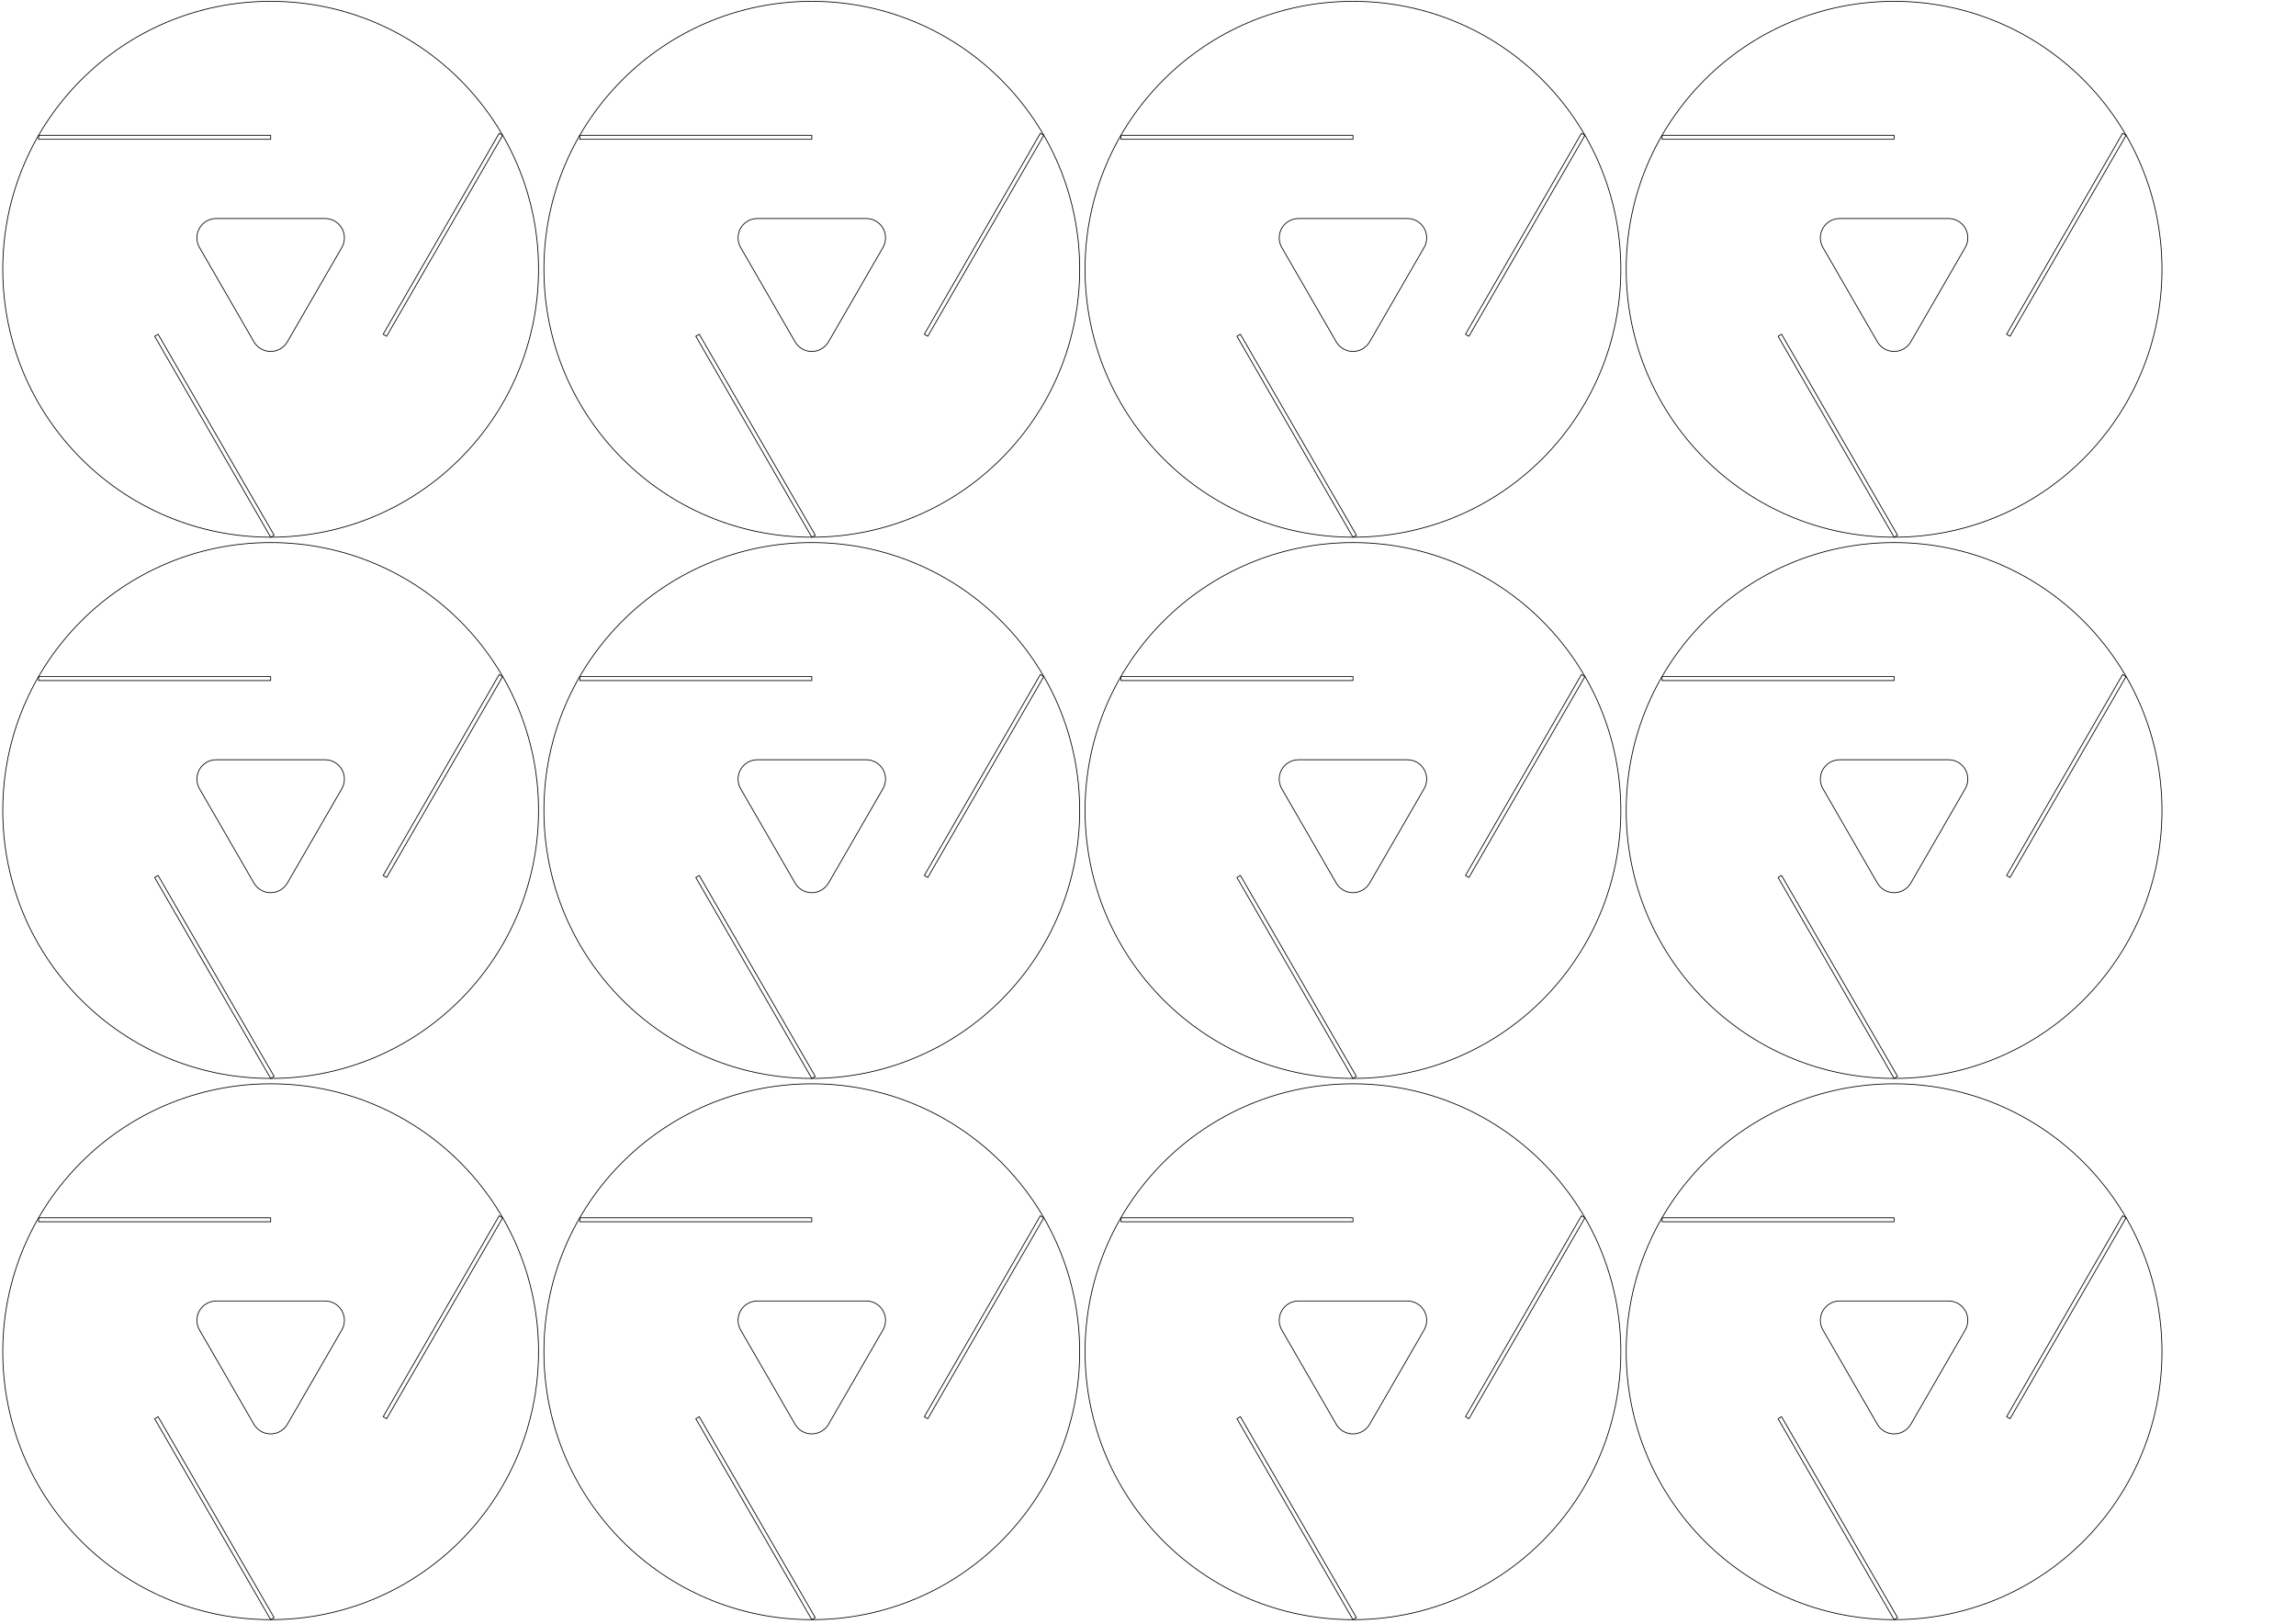
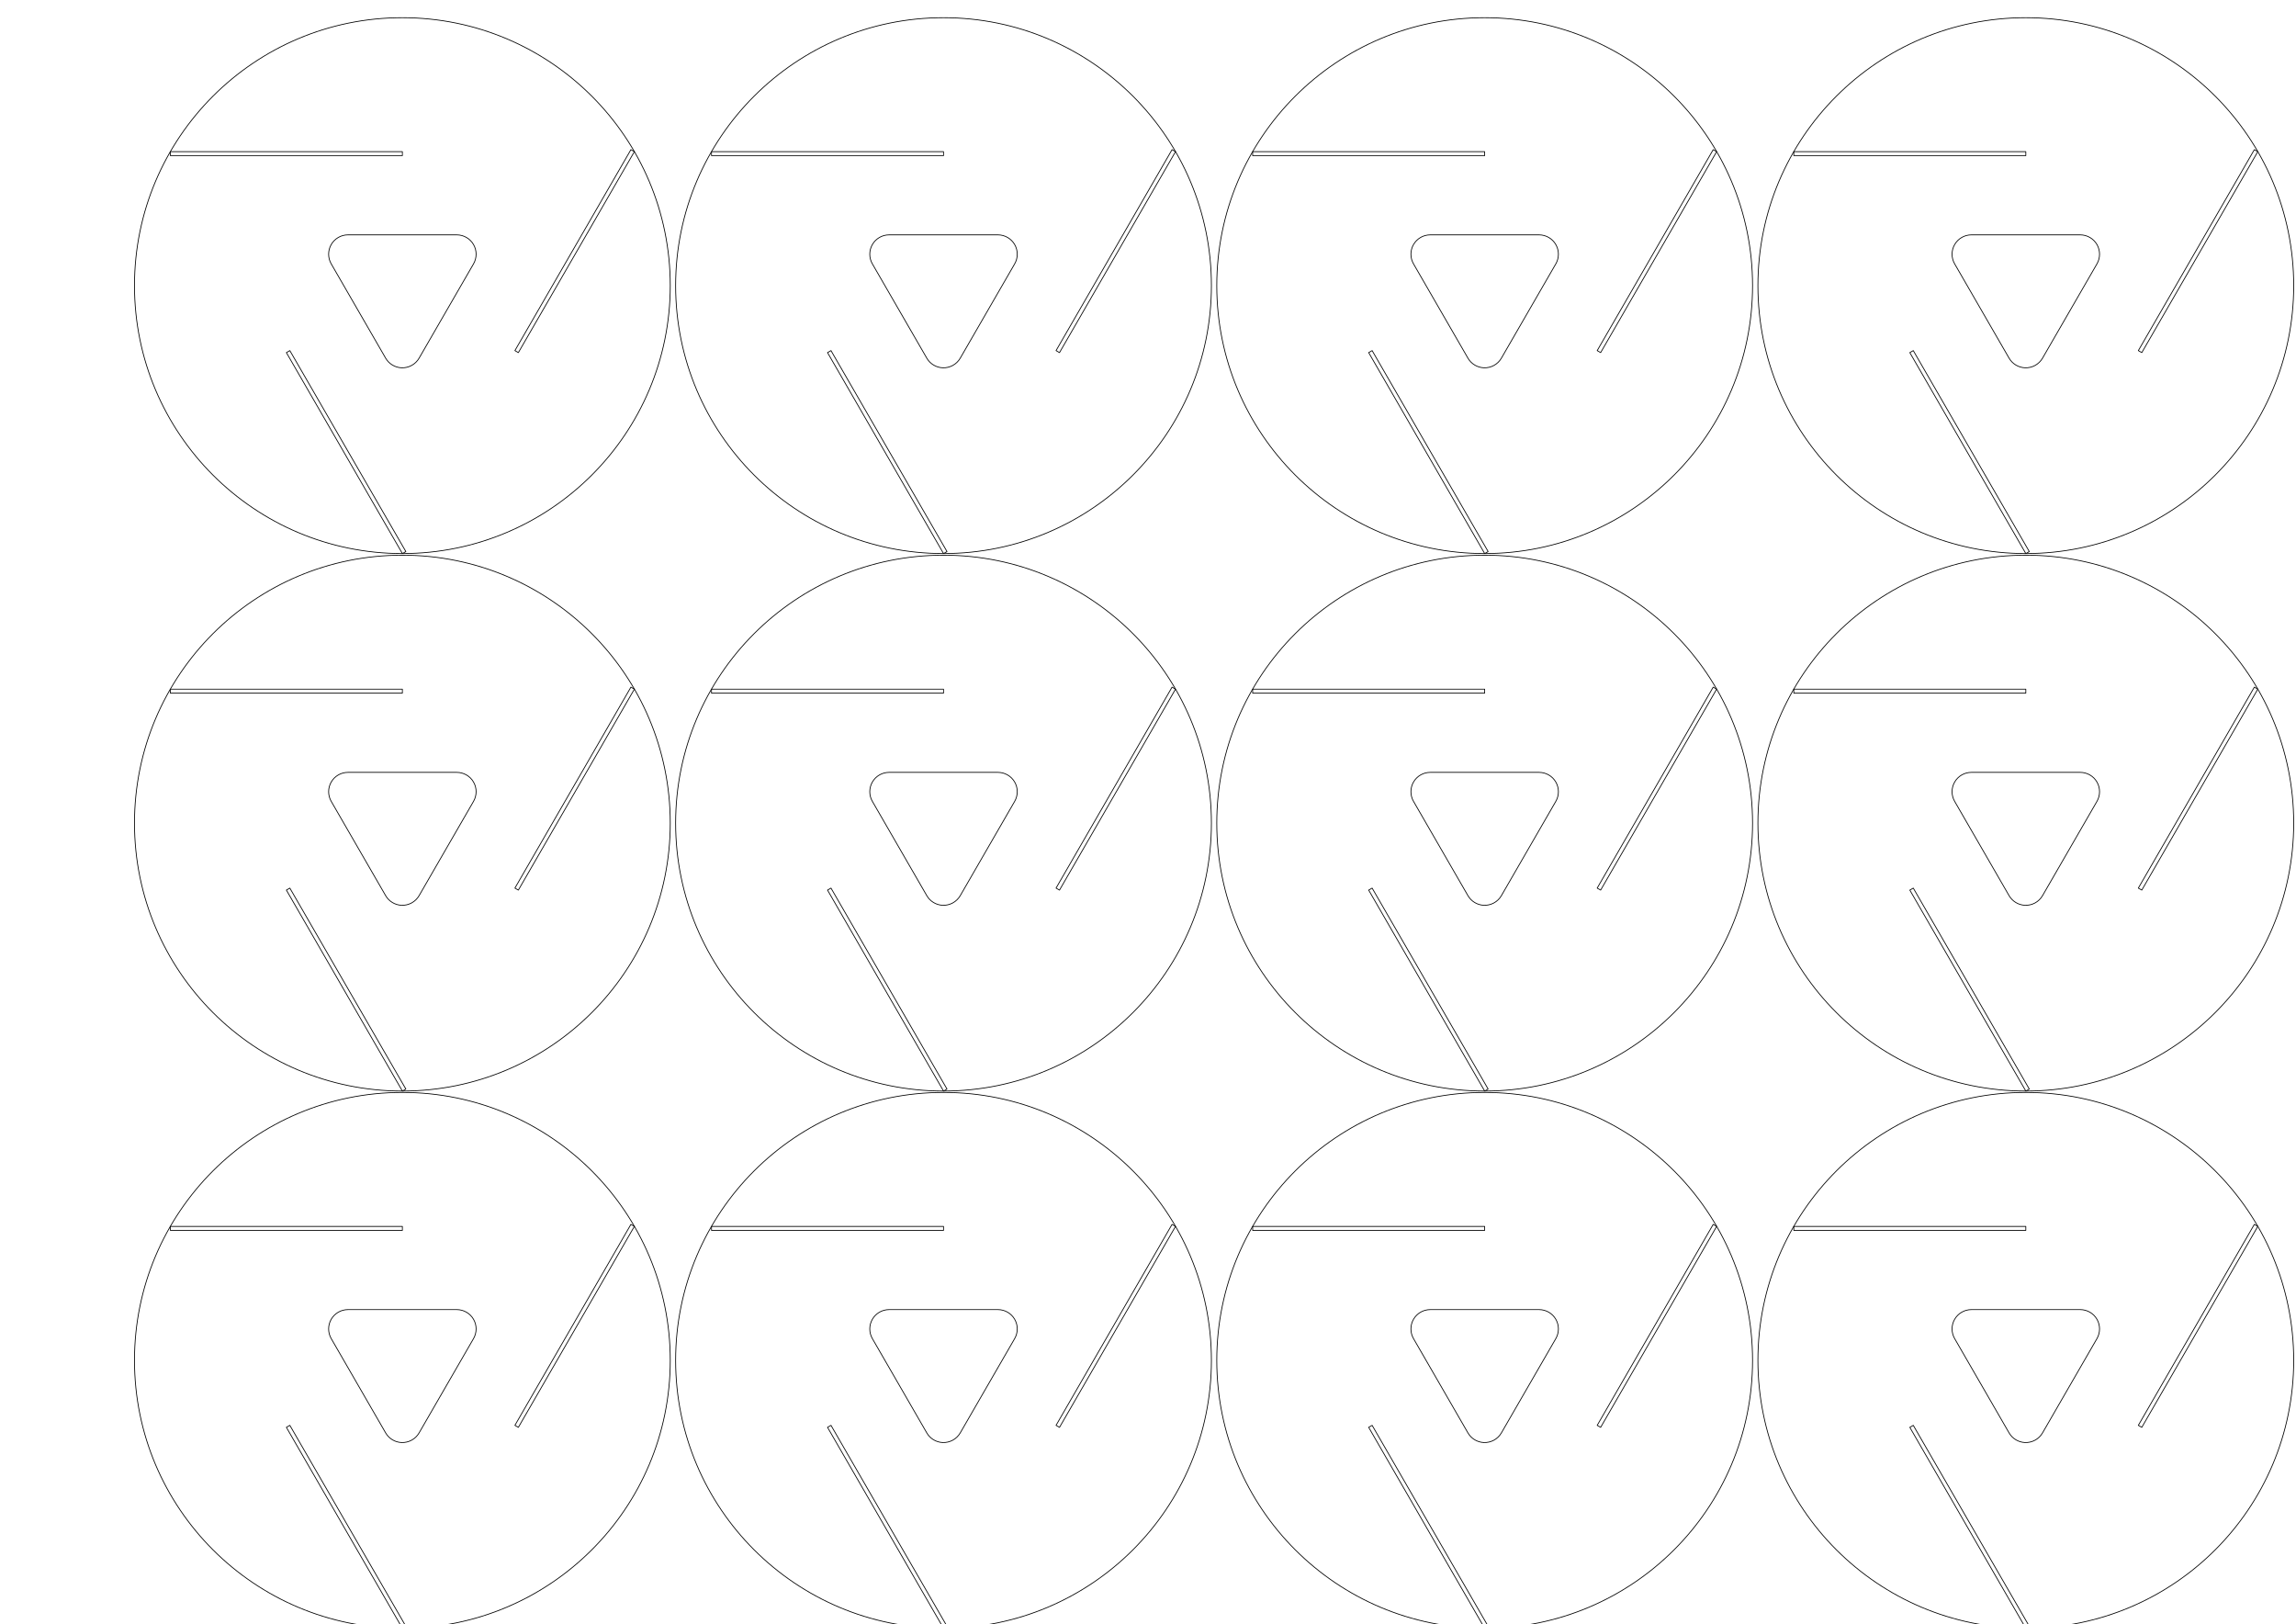
<svg xmlns="http://www.w3.org/2000/svg" xmlns:xlink="http://www.w3.org/1999/xlink" width="297mm" height="210mm" viewBox="0 0 1052.362 744.094" id="svg2" version="1.1">
  <defs id="defs4" />
-   <g id="layer1" transform="translate(0,-308.2677)" style="display:inline">
+   <g id="layer4">
+     <g style="display:inline" id="g4654-9" transform="translate(24.94312,34.06799)">
+       <circle style="opacity:1;fill:none;fill-opacity:1;fill-rule:nonzero;stroke:#000000;stroke-width:0.354;stroke-linecap:butt;stroke-linejoin:round;stroke-miterlimit:4;stroke-dasharray:none;stroke-dashoffset:29.055;stroke-opacity:1" id="circle4656-5" cx="159.484" cy="96.825" r="122.785" />
+       <rect y="35.437" x="-159.484" height="1.833" width="106.337" id="rect4658-9" style="opacity:1;fill:none;fill-opacity:1;fill-rule:nonzero;stroke:#000000;stroke-width:0.354;stroke-linecap:butt;stroke-linejoin:round;stroke-miterlimit:4;stroke-dasharray:none;stroke-dashoffset:29.055;stroke-opacity:1" transform="scale(-1,1)" />
+       <use x="0" y="0" xlink:href="#rect4658-9" id="use4660-7" transform="matrix(-0.5,0.8660254,-0.8660254,-0.5,323.0794,7.120677)" width="100%" height="100%" />
+       <use height="100%" width="100%" transform="matrix(-0.5,-0.8660254,0.8660254,-0.5,155.373,283.3553)" id="use4662-5" xlink:href="#rect4658-9" y="0" x="0" />
+       <path style="color:#000000;font-style:normal;font-variant:normal;font-weight:normal;font-stretch:normal;font-size:medium;line-height:normal;font-family:sans-serif;text-indent:0;text-align:start;text-decoration:none;text-decoration-line:none;text-decoration-style:solid;text-decoration-color:#000000;letter-spacing:normal;word-spacing:normal;text-transform:none;direction:ltr;block-progression:tb;writing-mode:lr-tb;baseline-shift:baseline;text-anchor:start;white-space:normal;clip-rule:nonzero;display:inline;overflow:visible;visibility:visible;opacity:1;isolation:auto;mix-blend-mode:normal;color-interpolation:sRGB;color-interpolation-filters:linearRGB;solid-color:#000000;solid-opacity:1;fill:none;fill-opacity:1;fill-rule:nonzero;stroke:#000000;stroke-width:0.354;stroke-linecap:butt;stroke-linejoin:round;stroke-miterlimit:4;stroke-dasharray:none;stroke-dashoffset:29.055;stroke-opacity:1;color-rendering:auto;image-rendering:auto;shape-rendering:auto;text-rendering:auto;enable-background:accumulate" d="m 159.068,134.475 a 8.859,8.859 0 0 0 8.088,-4.42 l 24.941,-43.201 a 8.859,8.859 0 0 0 -7.672,-13.287 l -49.885,0 a 8.859,8.859 0 0 0 -7.67,13.287 l 24.941,43.201 a 8.859,8.859 0 0 0 7.256,4.42 z" id="path4769-1" />
+     </g>
+     <g transform="translate(272.9746,34.06799)" id="use4747-6" style="display:inline">
+       <circle r="122.785" cy="96.825" cx="159.484" id="circle4580" style="opacity:1;fill:none;fill-opacity:1;fill-rule:nonzero;stroke:#000000;stroke-width:0.354;stroke-linecap:butt;stroke-linejoin:round;stroke-miterlimit:4;stroke-dasharray:none;stroke-dashoffset:29.055;stroke-opacity:1" />
+       <rect transform="scale(-1,1)" style="opacity:1;fill:none;fill-opacity:1;fill-rule:nonzero;stroke:#000000;stroke-width:0.354;stroke-linecap:butt;stroke-linejoin:round;stroke-miterlimit:4;stroke-dasharray:none;stroke-dashoffset:29.055;stroke-opacity:1" id="rect4582" width="106.337" height="1.833" x="-159.484" y="35.437" />
+       <use height="100%" width="100%" transform="matrix(-0.5,0.8660254,-0.8660254,-0.5,323.0794,7.120677)" id="use4584" xlink:href="#rect4658-9" y="0" x="0" />
+       <use x="0" y="0" xlink:href="#rect4658-9" id="use4586" transform="matrix(-0.5,-0.8660254,0.8660254,-0.5,155.373,283.3553)" width="100%" height="100%" />
+       <path id="path4588" d="m 159.068,134.475 a 8.859,8.859 0 0 0 8.088,-4.42 l 24.941,-43.201 a 8.859,8.859 0 0 0 -7.672,-13.287 l -49.885,0 a 8.859,8.859 0 0 0 -7.67,13.287 l 24.941,43.201 a 8.859,8.859 0 0 0 7.256,4.42 z" style="color:#000000;font-style:normal;font-variant:normal;font-weight:normal;font-stretch:normal;font-size:medium;line-height:normal;font-family:sans-serif;text-indent:0;text-align:start;text-decoration:none;text-decoration-line:none;text-decoration-style:solid;text-decoration-color:#000000;letter-spacing:normal;word-spacing:normal;text-transform:none;direction:ltr;block-progression:tb;writing-mode:lr-tb;baseline-shift:baseline;text-anchor:start;white-space:normal;clip-rule:nonzero;display:inline;overflow:visible;visibility:visible;opacity:1;isolation:auto;mix-blend-mode:normal;color-interpolation:sRGB;color-interpolation-filters:linearRGB;solid-color:#000000;solid-opacity:1;fill:none;fill-opacity:1;fill-rule:nonzero;stroke:#000000;stroke-width:0.354;stroke-linecap:butt;stroke-linejoin:round;stroke-miterlimit:4;stroke-dasharray:none;stroke-dashoffset:29.055;stroke-opacity:1;color-rendering:auto;image-rendering:auto;shape-rendering:auto;text-rendering:auto;enable-background:accumulate" />
+     </g>
+     <g transform="translate(521.0061,34.06799)" id="use4749-4" style="display:inline">
+       <circle r="122.785" cy="96.825" cx="159.484" id="circle4568" style="opacity:1;fill:none;fill-opacity:1;fill-rule:nonzero;stroke:#000000;stroke-width:0.354;stroke-linecap:butt;stroke-linejoin:round;stroke-miterlimit:4;stroke-dasharray:none;stroke-dashoffset:29.055;stroke-opacity:1" />
+       <rect transform="scale(-1,1)" style="opacity:1;fill:none;fill-opacity:1;fill-rule:nonzero;stroke:#000000;stroke-width:0.354;stroke-linecap:butt;stroke-linejoin:round;stroke-miterlimit:4;stroke-dasharray:none;stroke-dashoffset:29.055;stroke-opacity:1" id="rect4570" width="106.337" height="1.833" x="-159.484" y="35.437" />
+       <use height="100%" width="100%" transform="matrix(-0.5,0.8660254,-0.8660254,-0.5,323.0794,7.120677)" id="use4572" xlink:href="#rect4658-9" y="0" x="0" />
+       <use x="0" y="0" xlink:href="#rect4658-9" id="use4574" transform="matrix(-0.5,-0.8660254,0.8660254,-0.5,155.373,283.3553)" width="100%" height="100%" />
+       <path id="path4576" d="m 159.068,134.475 a 8.859,8.859 0 0 0 8.088,-4.42 l 24.941,-43.201 a 8.859,8.859 0 0 0 -7.672,-13.287 l -49.885,0 a 8.859,8.859 0 0 0 -7.67,13.287 l 24.941,43.201 a 8.859,8.859 0 0 0 7.256,4.42 z" style="color:#000000;font-style:normal;font-variant:normal;font-weight:normal;font-stretch:normal;font-size:medium;line-height:normal;font-family:sans-serif;text-indent:0;text-align:start;text-decoration:none;text-decoration-line:none;text-decoration-style:solid;text-decoration-color:#000000;letter-spacing:normal;word-spacing:normal;text-transform:none;direction:ltr;block-progression:tb;writing-mode:lr-tb;baseline-shift:baseline;text-anchor:start;white-space:normal;clip-rule:nonzero;display:inline;overflow:visible;visibility:visible;opacity:1;isolation:auto;mix-blend-mode:normal;color-interpolation:sRGB;color-interpolation-filters:linearRGB;solid-color:#000000;solid-opacity:1;fill:none;fill-opacity:1;fill-rule:nonzero;stroke:#000000;stroke-width:0.354;stroke-linecap:butt;stroke-linejoin:round;stroke-miterlimit:4;stroke-dasharray:none;stroke-dashoffset:29.055;stroke-opacity:1;color-rendering:auto;image-rendering:auto;shape-rendering:auto;text-rendering:auto;enable-background:accumulate" />
+     </g>
+     <g transform="translate(769.0376,34.06799)" id="use4751-6" style="display:inline">
+       <circle r="122.785" cy="96.825" cx="159.484" id="circle4556" style="opacity:1;fill:none;fill-opacity:1;fill-rule:nonzero;stroke:#000000;stroke-width:0.354;stroke-linecap:butt;stroke-linejoin:round;stroke-miterlimit:4;stroke-dasharray:none;stroke-dashoffset:29.055;stroke-opacity:1" />
+       <rect transform="scale(-1,1)" style="opacity:1;fill:none;fill-opacity:1;fill-rule:nonzero;stroke:#000000;stroke-width:0.354;stroke-linecap:butt;stroke-linejoin:round;stroke-miterlimit:4;stroke-dasharray:none;stroke-dashoffset:29.055;stroke-opacity:1" id="rect4558" width="106.337" height="1.833" x="-159.484" y="35.437" />
+       <use height="100%" width="100%" transform="matrix(-0.5,0.8660254,-0.8660254,-0.5,323.0794,7.120677)" id="use4560" xlink:href="#rect4658-9" y="0" x="0" />
+       <use x="0" y="0" xlink:href="#rect4658-9" id="use4562" transform="matrix(-0.5,-0.8660254,0.8660254,-0.5,155.373,283.3553)" width="100%" height="100%" />
+       <path id="path4564" d="m 159.068,134.475 a 8.859,8.859 0 0 0 8.088,-4.42 l 24.941,-43.201 a 8.859,8.859 0 0 0 -7.672,-13.287 l -49.885,0 a 8.859,8.859 0 0 0 -7.67,13.287 l 24.941,43.201 a 8.859,8.859 0 0 0 7.256,4.42 z" style="color:#000000;font-style:normal;font-variant:normal;font-weight:normal;font-stretch:normal;font-size:medium;line-height:normal;font-family:sans-serif;text-indent:0;text-align:start;text-decoration:none;text-decoration-line:none;text-decoration-style:solid;text-decoration-color:#000000;letter-spacing:normal;word-spacing:normal;text-transform:none;direction:ltr;block-progression:tb;writing-mode:lr-tb;baseline-shift:baseline;text-anchor:start;white-space:normal;clip-rule:nonzero;display:inline;overflow:visible;visibility:visible;opacity:1;isolation:auto;mix-blend-mode:normal;color-interpolation:sRGB;color-interpolation-filters:linearRGB;solid-color:#000000;solid-opacity:1;fill:none;fill-opacity:1;fill-rule:nonzero;stroke:#000000;stroke-width:0.354;stroke-linecap:butt;stroke-linejoin:round;stroke-miterlimit:4;stroke-dasharray:none;stroke-dashoffset:29.055;stroke-opacity:1;color-rendering:auto;image-rendering:auto;shape-rendering:auto;text-rendering:auto;enable-background:accumulate" />
+     </g>
+     <g transform="translate(24.94312,280.3845)" id="g4592" style="display:inline">
+       <circle r="122.785" cy="96.825" cx="159.484" id="circle4594" style="opacity:1;fill:none;fill-opacity:1;fill-rule:nonzero;stroke:#000000;stroke-width:0.354;stroke-linecap:butt;stroke-linejoin:round;stroke-miterlimit:4;stroke-dasharray:none;stroke-dashoffset:29.055;stroke-opacity:1" />
+       <rect transform="scale(-1,1)" style="opacity:1;fill:none;fill-opacity:1;fill-rule:nonzero;stroke:#000000;stroke-width:0.354;stroke-linecap:butt;stroke-linejoin:round;stroke-miterlimit:4;stroke-dasharray:none;stroke-dashoffset:29.055;stroke-opacity:1" id="rect4596" width="106.337" height="1.833" x="-159.484" y="35.437" />
+       <use height="100%" width="100%" transform="matrix(-0.5,0.8660254,-0.8660254,-0.5,323.0794,7.120677)" id="use4598" xlink:href="#rect4596" y="0" x="0" />
+       <use x="0" y="0" xlink:href="#rect4596" id="use4600" transform="matrix(-0.5,-0.8660254,0.8660254,-0.5,155.373,283.3553)" width="100%" height="100%" />
+       <path id="path4602" d="m 159.068,134.475 a 8.859,8.859 0 0 0 8.088,-4.42 l 24.941,-43.201 a 8.859,8.859 0 0 0 -7.672,-13.287 l -49.885,0 a 8.859,8.859 0 0 0 -7.67,13.287 l 24.941,43.201 a 8.859,8.859 0 0 0 7.256,4.42 z" style="color:#000000;font-style:normal;font-variant:normal;font-weight:normal;font-stretch:normal;font-size:medium;line-height:normal;font-family:sans-serif;text-indent:0;text-align:start;text-decoration:none;text-decoration-line:none;text-decoration-style:solid;text-decoration-color:#000000;letter-spacing:normal;word-spacing:normal;text-transform:none;direction:ltr;block-progression:tb;writing-mode:lr-tb;baseline-shift:baseline;text-anchor:start;white-space:normal;clip-rule:nonzero;display:inline;overflow:visible;visibility:visible;opacity:1;isolation:auto;mix-blend-mode:normal;color-interpolation:sRGB;color-interpolation-filters:linearRGB;solid-color:#000000;solid-opacity:1;fill:none;fill-opacity:1;fill-rule:nonzero;stroke:#000000;stroke-width:0.354;stroke-linecap:butt;stroke-linejoin:round;stroke-miterlimit:4;stroke-dasharray:none;stroke-dashoffset:29.055;stroke-opacity:1;color-rendering:auto;image-rendering:auto;shape-rendering:auto;text-rendering:auto;enable-background:accumulate" />
+     </g>
+     <g style="display:inline" id="g4604" transform="translate(272.9746,280.3845)">
+       <circle style="opacity:1;fill:none;fill-opacity:1;fill-rule:nonzero;stroke:#000000;stroke-width:0.354;stroke-linecap:butt;stroke-linejoin:round;stroke-miterlimit:4;stroke-dasharray:none;stroke-dashoffset:29.055;stroke-opacity:1" id="circle4606" cx="159.484" cy="96.825" r="122.785" />
+       <rect y="35.437" x="-159.484" height="1.833" width="106.337" id="rect4608" style="opacity:1;fill:none;fill-opacity:1;fill-rule:nonzero;stroke:#000000;stroke-width:0.354;stroke-linecap:butt;stroke-linejoin:round;stroke-miterlimit:4;stroke-dasharray:none;stroke-dashoffset:29.055;stroke-opacity:1" transform="scale(-1,1)" />
+       <use x="0" y="0" xlink:href="#rect4596" id="use4610" transform="matrix(-0.5,0.8660254,-0.8660254,-0.5,323.0794,7.120677)" width="100%" height="100%" />
+       <use height="100%" width="100%" transform="matrix(-0.5,-0.8660254,0.8660254,-0.5,155.373,283.3553)" id="use4612" xlink:href="#rect4596" y="0" x="0" />
+       <path style="color:#000000;font-style:normal;font-variant:normal;font-weight:normal;font-stretch:normal;font-size:medium;line-height:normal;font-family:sans-serif;text-indent:0;text-align:start;text-decoration:none;text-decoration-line:none;text-decoration-style:solid;text-decoration-color:#000000;letter-spacing:normal;word-spacing:normal;text-transform:none;direction:ltr;block-progression:tb;writing-mode:lr-tb;baseline-shift:baseline;text-anchor:start;white-space:normal;clip-rule:nonzero;display:inline;overflow:visible;visibility:visible;opacity:1;isolation:auto;mix-blend-mode:normal;color-interpolation:sRGB;color-interpolation-filters:linearRGB;solid-color:#000000;solid-opacity:1;fill:none;fill-opacity:1;fill-rule:nonzero;stroke:#000000;stroke-width:0.354;stroke-linecap:butt;stroke-linejoin:round;stroke-miterlimit:4;stroke-dasharray:none;stroke-dashoffset:29.055;stroke-opacity:1;color-rendering:auto;image-rendering:auto;shape-rendering:auto;text-rendering:auto;enable-background:accumulate" d="m 159.068,134.475 a 8.859,8.859 0 0 0 8.088,-4.42 l 24.941,-43.201 a 8.859,8.859 0 0 0 -7.672,-13.287 l -49.885,0 a 8.859,8.859 0 0 0 -7.67,13.287 l 24.941,43.201 a 8.859,8.859 0 0 0 7.256,4.42 z" id="path4615" />
+     </g>
+     <g style="display:inline" id="g4617" transform="translate(521.0061,280.3845)">
+       <circle style="opacity:1;fill:none;fill-opacity:1;fill-rule:nonzero;stroke:#000000;stroke-width:0.354;stroke-linecap:butt;stroke-linejoin:round;stroke-miterlimit:4;stroke-dasharray:none;stroke-dashoffset:29.055;stroke-opacity:1" id="circle4619" cx="159.484" cy="96.825" r="122.785" />
+       <rect y="35.437" x="-159.484" height="1.833" width="106.337" id="rect4621" style="opacity:1;fill:none;fill-opacity:1;fill-rule:nonzero;stroke:#000000;stroke-width:0.354;stroke-linecap:butt;stroke-linejoin:round;stroke-miterlimit:4;stroke-dasharray:none;stroke-dashoffset:29.055;stroke-opacity:1" transform="scale(-1,1)" />
+       <use x="0" y="0" xlink:href="#rect4596" id="use4623" transform="matrix(-0.5,0.8660254,-0.8660254,-0.5,323.0794,7.120677)" width="100%" height="100%" />
+       <use height="100%" width="100%" transform="matrix(-0.5,-0.8660254,0.8660254,-0.5,155.373,283.3553)" id="use4625" xlink:href="#rect4596" y="0" x="0" />
+       <path style="color:#000000;font-style:normal;font-variant:normal;font-weight:normal;font-stretch:normal;font-size:medium;line-height:normal;font-family:sans-serif;text-indent:0;text-align:start;text-decoration:none;text-decoration-line:none;text-decoration-style:solid;text-decoration-color:#000000;letter-spacing:normal;word-spacing:normal;text-transform:none;direction:ltr;block-progression:tb;writing-mode:lr-tb;baseline-shift:baseline;text-anchor:start;white-space:normal;clip-rule:nonzero;display:inline;overflow:visible;visibility:visible;opacity:1;isolation:auto;mix-blend-mode:normal;color-interpolation:sRGB;color-interpolation-filters:linearRGB;solid-color:#000000;solid-opacity:1;fill:none;fill-opacity:1;fill-rule:nonzero;stroke:#000000;stroke-width:0.354;stroke-linecap:butt;stroke-linejoin:round;stroke-miterlimit:4;stroke-dasharray:none;stroke-dashoffset:29.055;stroke-opacity:1;color-rendering:auto;image-rendering:auto;shape-rendering:auto;text-rendering:auto;enable-background:accumulate" d="m 159.068,134.475 a 8.859,8.859 0 0 0 8.088,-4.42 l 24.941,-43.201 a 8.859,8.859 0 0 0 -7.672,-13.287 l -49.885,0 a 8.859,8.859 0 0 0 -7.67,13.287 l 24.941,43.201 a 8.859,8.859 0 0 0 7.256,4.42 z" id="path4627" />
+     </g>
+     <g style="display:inline" id="g4629" transform="translate(769.0376,280.3845)">
+       <circle style="opacity:1;fill:none;fill-opacity:1;fill-rule:nonzero;stroke:#000000;stroke-width:0.354;stroke-linecap:butt;stroke-linejoin:round;stroke-miterlimit:4;stroke-dasharray:none;stroke-dashoffset:29.055;stroke-opacity:1" id="circle4631" cx="159.484" cy="96.825" r="122.785" />
+       <rect y="35.437" x="-159.484" height="1.833" width="106.337" id="rect4633" style="opacity:1;fill:none;fill-opacity:1;fill-rule:nonzero;stroke:#000000;stroke-width:0.354;stroke-linecap:butt;stroke-linejoin:round;stroke-miterlimit:4;stroke-dasharray:none;stroke-dashoffset:29.055;stroke-opacity:1" transform="scale(-1,1)" />
+       <use x="0" y="0" xlink:href="#rect4596" id="use4635" transform="matrix(-0.5,0.8660254,-0.8660254,-0.5,323.0794,7.120677)" width="100%" height="100%" />
+       <use height="100%" width="100%" transform="matrix(-0.5,-0.8660254,0.8660254,-0.5,155.373,283.3553)" id="use4637" xlink:href="#rect4596" y="0" x="0" />
+       <path style="color:#000000;font-style:normal;font-variant:normal;font-weight:normal;font-stretch:normal;font-size:medium;line-height:normal;font-family:sans-serif;text-indent:0;text-align:start;text-decoration:none;text-decoration-line:none;text-decoration-style:solid;text-decoration-color:#000000;letter-spacing:normal;word-spacing:normal;text-transform:none;direction:ltr;block-progression:tb;writing-mode:lr-tb;baseline-shift:baseline;text-anchor:start;white-space:normal;clip-rule:nonzero;display:inline;overflow:visible;visibility:visible;opacity:1;isolation:auto;mix-blend-mode:normal;color-interpolation:sRGB;color-interpolation-filters:linearRGB;solid-color:#000000;solid-opacity:1;fill:none;fill-opacity:1;fill-rule:nonzero;stroke:#000000;stroke-width:0.354;stroke-linecap:butt;stroke-linejoin:round;stroke-miterlimit:4;stroke-dasharray:none;stroke-dashoffset:29.055;stroke-opacity:1;color-rendering:auto;image-rendering:auto;shape-rendering:auto;text-rendering:auto;enable-background:accumulate" d="m 159.068,134.475 a 8.859,8.859 0 0 0 8.088,-4.42 l 24.941,-43.201 a 8.859,8.859 0 0 0 -7.672,-13.287 l -49.885,0 a 8.859,8.859 0 0 0 -7.67,13.287 l 24.941,43.201 a 8.859,8.859 0 0 0 7.256,4.42 z" id="path4639" />
+     </g>
+     <g style="display:inline" id="g4643" transform="translate(24.94312,526.5877)">
+       <circle style="opacity:1;fill:none;fill-opacity:1;fill-rule:nonzero;stroke:#000000;stroke-width:0.354;stroke-linecap:butt;stroke-linejoin:round;stroke-miterlimit:4;stroke-dasharray:none;stroke-dashoffset:29.055;stroke-opacity:1" id="circle4645" cx="159.484" cy="96.825" r="122.785" />
+       <rect y="35.437" x="-159.484" height="1.833" width="106.337" id="rect4647" style="opacity:1;fill:none;fill-opacity:1;fill-rule:nonzero;stroke:#000000;stroke-width:0.354;stroke-linecap:butt;stroke-linejoin:round;stroke-miterlimit:4;stroke-dasharray:none;stroke-dashoffset:29.055;stroke-opacity:1" transform="scale(-1,1)" />
+       <use x="0" y="0" xlink:href="#rect4647" id="use4649" transform="matrix(-0.5,0.8660254,-0.8660254,-0.5,323.0794,7.120677)" width="100%" height="100%" />
+       <use height="100%" width="100%" transform="matrix(-0.5,-0.8660254,0.8660254,-0.5,155.373,283.3553)" id="use4651" xlink:href="#rect4647" y="0" x="0" />
+       <path style="color:#000000;font-style:normal;font-variant:normal;font-weight:normal;font-stretch:normal;font-size:medium;line-height:normal;font-family:sans-serif;text-indent:0;text-align:start;text-decoration:none;text-decoration-line:none;text-decoration-style:solid;text-decoration-color:#000000;letter-spacing:normal;word-spacing:normal;text-transform:none;direction:ltr;block-progression:tb;writing-mode:lr-tb;baseline-shift:baseline;text-anchor:start;white-space:normal;clip-rule:nonzero;display:inline;overflow:visible;visibility:visible;opacity:1;isolation:auto;mix-blend-mode:normal;color-interpolation:sRGB;color-interpolation-filters:linearRGB;solid-color:#000000;solid-opacity:1;fill:none;fill-opacity:1;fill-rule:nonzero;stroke:#000000;stroke-width:0.354;stroke-linecap:butt;stroke-linejoin:round;stroke-miterlimit:4;stroke-dasharray:none;stroke-dashoffset:29.055;stroke-opacity:1;color-rendering:auto;image-rendering:auto;shape-rendering:auto;text-rendering:auto;enable-background:accumulate" d="m 159.068,134.475 a 8.859,8.859 0 0 0 8.088,-4.42 l 24.941,-43.201 a 8.859,8.859 0 0 0 -7.672,-13.287 l -49.885,0 a 8.859,8.859 0 0 0 -7.67,13.287 l 24.941,43.201 a 8.859,8.859 0 0 0 7.256,4.42 z" id="path4653" />
+     </g>
+     <g transform="translate(272.9746,526.5877)" id="g4655" style="display:inline">
+       <circle r="122.785" cy="96.825" cx="159.484" id="circle4657" style="opacity:1;fill:none;fill-opacity:1;fill-rule:nonzero;stroke:#000000;stroke-width:0.354;stroke-linecap:butt;stroke-linejoin:round;stroke-miterlimit:4;stroke-dasharray:none;stroke-dashoffset:29.055;stroke-opacity:1" />
+       <rect transform="scale(-1,1)" style="opacity:1;fill:none;fill-opacity:1;fill-rule:nonzero;stroke:#000000;stroke-width:0.354;stroke-linecap:butt;stroke-linejoin:round;stroke-miterlimit:4;stroke-dasharray:none;stroke-dashoffset:29.055;stroke-opacity:1" id="rect4659" width="106.337" height="1.833" x="-159.484" y="35.437" />
+       <use height="100%" width="100%" transform="matrix(-0.5,0.8660254,-0.8660254,-0.5,323.0794,7.120677)" id="use4661" xlink:href="#rect4647" y="0" x="0" />
+       <use x="0" y="0" xlink:href="#rect4647" id="use4663" transform="matrix(-0.5,-0.8660254,0.8660254,-0.5,155.373,283.3553)" width="100%" height="100%" />
+       <path id="path4665" d="m 159.068,134.475 a 8.859,8.859 0 0 0 8.088,-4.42 l 24.941,-43.201 a 8.859,8.859 0 0 0 -7.672,-13.287 l -49.885,0 a 8.859,8.859 0 0 0 -7.67,13.287 l 24.941,43.201 a 8.859,8.859 0 0 0 7.256,4.42 z" style="color:#000000;font-style:normal;font-variant:normal;font-weight:normal;font-stretch:normal;font-size:medium;line-height:normal;font-family:sans-serif;text-indent:0;text-align:start;text-decoration:none;text-decoration-line:none;text-decoration-style:solid;text-decoration-color:#000000;letter-spacing:normal;word-spacing:normal;text-transform:none;direction:ltr;block-progression:tb;writing-mode:lr-tb;baseline-shift:baseline;text-anchor:start;white-space:normal;clip-rule:nonzero;display:inline;overflow:visible;visibility:visible;opacity:1;isolation:auto;mix-blend-mode:normal;color-interpolation:sRGB;color-interpolation-filters:linearRGB;solid-color:#000000;solid-opacity:1;fill:none;fill-opacity:1;fill-rule:nonzero;stroke:#000000;stroke-width:0.354;stroke-linecap:butt;stroke-linejoin:round;stroke-miterlimit:4;stroke-dasharray:none;stroke-dashoffset:29.055;stroke-opacity:1;color-rendering:auto;image-rendering:auto;shape-rendering:auto;text-rendering:auto;enable-background:accumulate" />
+     </g>
+     <g transform="translate(521.0061,526.5877)" id="g4667" style="display:inline">
+       <circle r="122.785" cy="96.825" cx="159.484" id="circle4669" style="opacity:1;fill:none;fill-opacity:1;fill-rule:nonzero;stroke:#000000;stroke-width:0.354;stroke-linecap:butt;stroke-linejoin:round;stroke-miterlimit:4;stroke-dasharray:none;stroke-dashoffset:29.055;stroke-opacity:1" />
+       <rect transform="scale(-1,1)" style="opacity:1;fill:none;fill-opacity:1;fill-rule:nonzero;stroke:#000000;stroke-width:0.354;stroke-linecap:butt;stroke-linejoin:round;stroke-miterlimit:4;stroke-dasharray:none;stroke-dashoffset:29.055;stroke-opacity:1" id="rect4671" width="106.337" height="1.833" x="-159.484" y="35.437" />
+       <use height="100%" width="100%" transform="matrix(-0.5,0.8660254,-0.8660254,-0.5,323.0794,7.120677)" id="use4673" xlink:href="#rect4647" y="0" x="0" />
+       <use x="0" y="0" xlink:href="#rect4647" id="use4675" transform="matrix(-0.5,-0.8660254,0.8660254,-0.5,155.373,283.3553)" width="100%" height="100%" />
+       <path id="path4677" d="m 159.068,134.475 a 8.859,8.859 0 0 0 8.088,-4.42 l 24.941,-43.201 a 8.859,8.859 0 0 0 -7.672,-13.287 l -49.885,0 a 8.859,8.859 0 0 0 -7.67,13.287 l 24.941,43.201 a 8.859,8.859 0 0 0 7.256,4.42 z" style="color:#000000;font-style:normal;font-variant:normal;font-weight:normal;font-stretch:normal;font-size:medium;line-height:normal;font-family:sans-serif;text-indent:0;text-align:start;text-decoration:none;text-decoration-line:none;text-decoration-style:solid;text-decoration-color:#000000;letter-spacing:normal;word-spacing:normal;text-transform:none;direction:ltr;block-progression:tb;writing-mode:lr-tb;baseline-shift:baseline;text-anchor:start;white-space:normal;clip-rule:nonzero;display:inline;overflow:visible;visibility:visible;opacity:1;isolation:auto;mix-blend-mode:normal;color-interpolation:sRGB;color-interpolation-filters:linearRGB;solid-color:#000000;solid-opacity:1;fill:none;fill-opacity:1;fill-rule:nonzero;stroke:#000000;stroke-width:0.354;stroke-linecap:butt;stroke-linejoin:round;stroke-miterlimit:4;stroke-dasharray:none;stroke-dashoffset:29.055;stroke-opacity:1;color-rendering:auto;image-rendering:auto;shape-rendering:auto;text-rendering:auto;enable-background:accumulate" />
+     </g>
+     <g transform="translate(769.0376,526.5877)" id="g4679" style="display:inline">
+       <circle r="122.785" cy="96.825" cx="159.484" id="circle4681" style="opacity:1;fill:none;fill-opacity:1;fill-rule:nonzero;stroke:#000000;stroke-width:0.354;stroke-linecap:butt;stroke-linejoin:round;stroke-miterlimit:4;stroke-dasharray:none;stroke-dashoffset:29.055;stroke-opacity:1" />
+       <rect transform="scale(-1,1)" style="opacity:1;fill:none;fill-opacity:1;fill-rule:nonzero;stroke:#000000;stroke-width:0.354;stroke-linecap:butt;stroke-linejoin:round;stroke-miterlimit:4;stroke-dasharray:none;stroke-dashoffset:29.055;stroke-opacity:1" id="rect4683" width="106.337" height="1.833" x="-159.484" y="35.437" />
+       <use height="100%" width="100%" transform="matrix(-0.5,0.8660254,-0.8660254,-0.5,323.0794,7.120677)" id="use4685" xlink:href="#rect4647" y="0" x="0" />
+       <use x="0" y="0" xlink:href="#rect4647" id="use4687" transform="matrix(-0.5,-0.8660254,0.8660254,-0.5,155.373,283.3553)" width="100%" height="100%" />
+       <path id="path4689" d="m 159.068,134.475 a 8.859,8.859 0 0 0 8.088,-4.42 l 24.941,-43.201 a 8.859,8.859 0 0 0 -7.672,-13.287 l -49.885,0 a 8.859,8.859 0 0 0 -7.67,13.287 l 24.941,43.201 a 8.859,8.859 0 0 0 7.256,4.42 z" style="color:#000000;font-style:normal;font-variant:normal;font-weight:normal;font-stretch:normal;font-size:medium;line-height:normal;font-family:sans-serif;text-indent:0;text-align:start;text-decoration:none;text-decoration-line:none;text-decoration-style:solid;text-decoration-color:#000000;letter-spacing:normal;word-spacing:normal;text-transform:none;direction:ltr;block-progression:tb;writing-mode:lr-tb;baseline-shift:baseline;text-anchor:start;white-space:normal;clip-rule:nonzero;display:inline;overflow:visible;visibility:visible;opacity:1;isolation:auto;mix-blend-mode:normal;color-interpolation:sRGB;color-interpolation-filters:linearRGB;solid-color:#000000;solid-opacity:1;fill:none;fill-opacity:1;fill-rule:nonzero;stroke:#000000;stroke-width:0.354;stroke-linecap:butt;stroke-linejoin:round;stroke-miterlimit:4;stroke-dasharray:none;stroke-dashoffset:29.055;stroke-opacity:1;color-rendering:auto;image-rendering:auto;shape-rendering:auto;text-rendering:auto;enable-background:accumulate" />
+     </g>
+   </g>
+   <g id="layer1" transform="translate(0,-308.2677)" style="display:none">
    <g style="display:inline" id="g4654" transform="translate(-35.43071,334.8385)">
      <circle style="opacity:1;fill:none;fill-opacity:1;fill-rule:nonzero;stroke:#000000;stroke-width:0.354;stroke-linecap:butt;stroke-linejoin:round;stroke-miterlimit:4;stroke-dasharray:none;stroke-dashoffset:29.055;stroke-opacity:1" id="circle4656" cx="159.484" cy="96.825" r="122.785" />
      <rect y="35.437" x="-159.484" height="1.833" width="106.337" id="rect4658" style="opacity:1;fill:none;fill-opacity:1;fill-rule:nonzero;stroke:#000000;stroke-width:0.354;stroke-linecap:butt;stroke-linejoin:round;stroke-miterlimit:4;stroke-dasharray:none;stroke-dashoffset:29.055;stroke-opacity:1" transform="scale(-1,1)" />
      <use x="0" y="0" xlink:href="#rect4658" id="use4660" transform="matrix(-0.5,0.8660254,-0.8660254,-0.5,323.0794,7.120677)" width="100%" height="100%" />
      <use height="100%" width="100%" transform="matrix(-0.5,-0.8660254,0.8660254,-0.5,155.373,283.3553)" id="use4662" xlink:href="#rect4658" y="0" x="0" />
      <path style="color:#000000;font-style:normal;font-variant:normal;font-weight:normal;font-stretch:normal;font-size:medium;line-height:normal;font-family:sans-serif;text-indent:0;text-align:start;text-decoration:none;text-decoration-line:none;text-decoration-style:solid;text-decoration-color:#000000;letter-spacing:normal;word-spacing:normal;text-transform:none;direction:ltr;block-progression:tb;writing-mode:lr-tb;baseline-shift:baseline;text-anchor:start;white-space:normal;clip-rule:nonzero;display:inline;overflow:visible;visibility:visible;opacity:1;isolation:auto;mix-blend-mode:normal;color-interpolation:sRGB;color-interpolation-filters:linearRGB;solid-color:#000000;solid-opacity:1;fill:none;fill-opacity:1;fill-rule:nonzero;stroke:#000000;stroke-width:0.354;stroke-linecap:butt;stroke-linejoin:round;stroke-miterlimit:4;stroke-dasharray:none;stroke-dashoffset:29.055;stroke-opacity:1;color-rendering:auto;image-rendering:auto;shape-rendering:auto;text-rendering:auto;enable-background:accumulate" d="m 159.068,134.475 a 8.859,8.859 0 0 0 8.088,-4.42 l 24.941,-43.201 a 8.859,8.859 0 0 0 -7.672,-13.287 l -49.885,0 a 8.859,8.859 0 0 0 -7.67,13.287 l 24.941,43.201 a 8.859,8.859 0 0 0 7.256,4.42 z" id="path4769" />
    </g>
    <use x="0" y="0" xlink:href="#g4654" id="use4677" transform="translate(248.0315,-3.1698107e-6)" width="100%" height="100%" />
    <use height="100%" width="100%" transform="translate(496.063,-3.1698107e-6)" id="use4679" xlink:href="#g4654" y="0" x="0" />
    <use x="0" y="0" xlink:href="#g4654" id="use4681" transform="translate(744.0945,-3.1698107e-6)" width="100%" height="100%" />
    <use x="0" y="0" xlink:href="#g4654" id="use4745" transform="translate(1.1861775e-7,248.0315)" width="100%" height="100%" />
    <use x="0" y="0" xlink:href="#use4677" id="use4747" transform="translate(1.1861775e-7,248.0315)" width="100%" height="100%" />
    <use x="0" y="0" xlink:href="#use4679" id="use4749" transform="translate(1.1861775e-7,248.0315)" width="100%" height="100%" />
    <use x="0" y="0" xlink:href="#use4681" id="use4751" transform="translate(1.1861775e-7,248.0315)" width="100%" height="100%" />
    <use height="100%" width="100%" transform="translate(1.1861775e-7,496.063)" id="use4753" xlink:href="#g4654" y="0" x="0" />
    <use height="100%" width="100%" transform="translate(1.1861775e-7,496.063)" id="use4755" xlink:href="#use4677" y="0" x="0" />
    <use height="100%" width="100%" transform="translate(1.1861775e-7,496.063)" id="use4757" xlink:href="#use4679" y="0" x="0" />
    <use height="100%" width="100%" transform="translate(1.1861775e-7,496.063)" id="use4759" xlink:href="#use4681" y="0" x="0" />
  </g>
  <g id="layer2" style="display:none">
    <g id="g4648">
      <circle r="122.785" cy="96.825" cx="159.484" id="path4614" style="opacity:1;fill:none;fill-opacity:1;fill-rule:nonzero;stroke:#000000;stroke-width:0.354;stroke-linecap:butt;stroke-linejoin:round;stroke-miterlimit:4;stroke-dasharray:none;stroke-dashoffset:29.055;stroke-opacity:1" />
      <rect transform="scale(-1,1)" style="opacity:1;fill:none;fill-opacity:1;fill-rule:nonzero;stroke:#000000;stroke-width:0.354;stroke-linecap:butt;stroke-linejoin:round;stroke-miterlimit:4;stroke-dasharray:none;stroke-dashoffset:29.055;stroke-opacity:1" id="rect4626" width="106.337" height="1.833" x="-159.484" y="35.437" />
      <use height="100%" width="100%" transform="matrix(-0.5,0.8660254,-0.8660254,-0.5,323.0794,7.120677)" id="use4644" xlink:href="#rect4626" y="0" x="0" />
      <use x="0" y="0" xlink:href="#rect4626" id="use4646" transform="matrix(-0.5,-0.8660254,0.8660254,-0.5,155.373,283.3553)" width="100%" height="100%" />
    </g>
  </g>
</svg>
